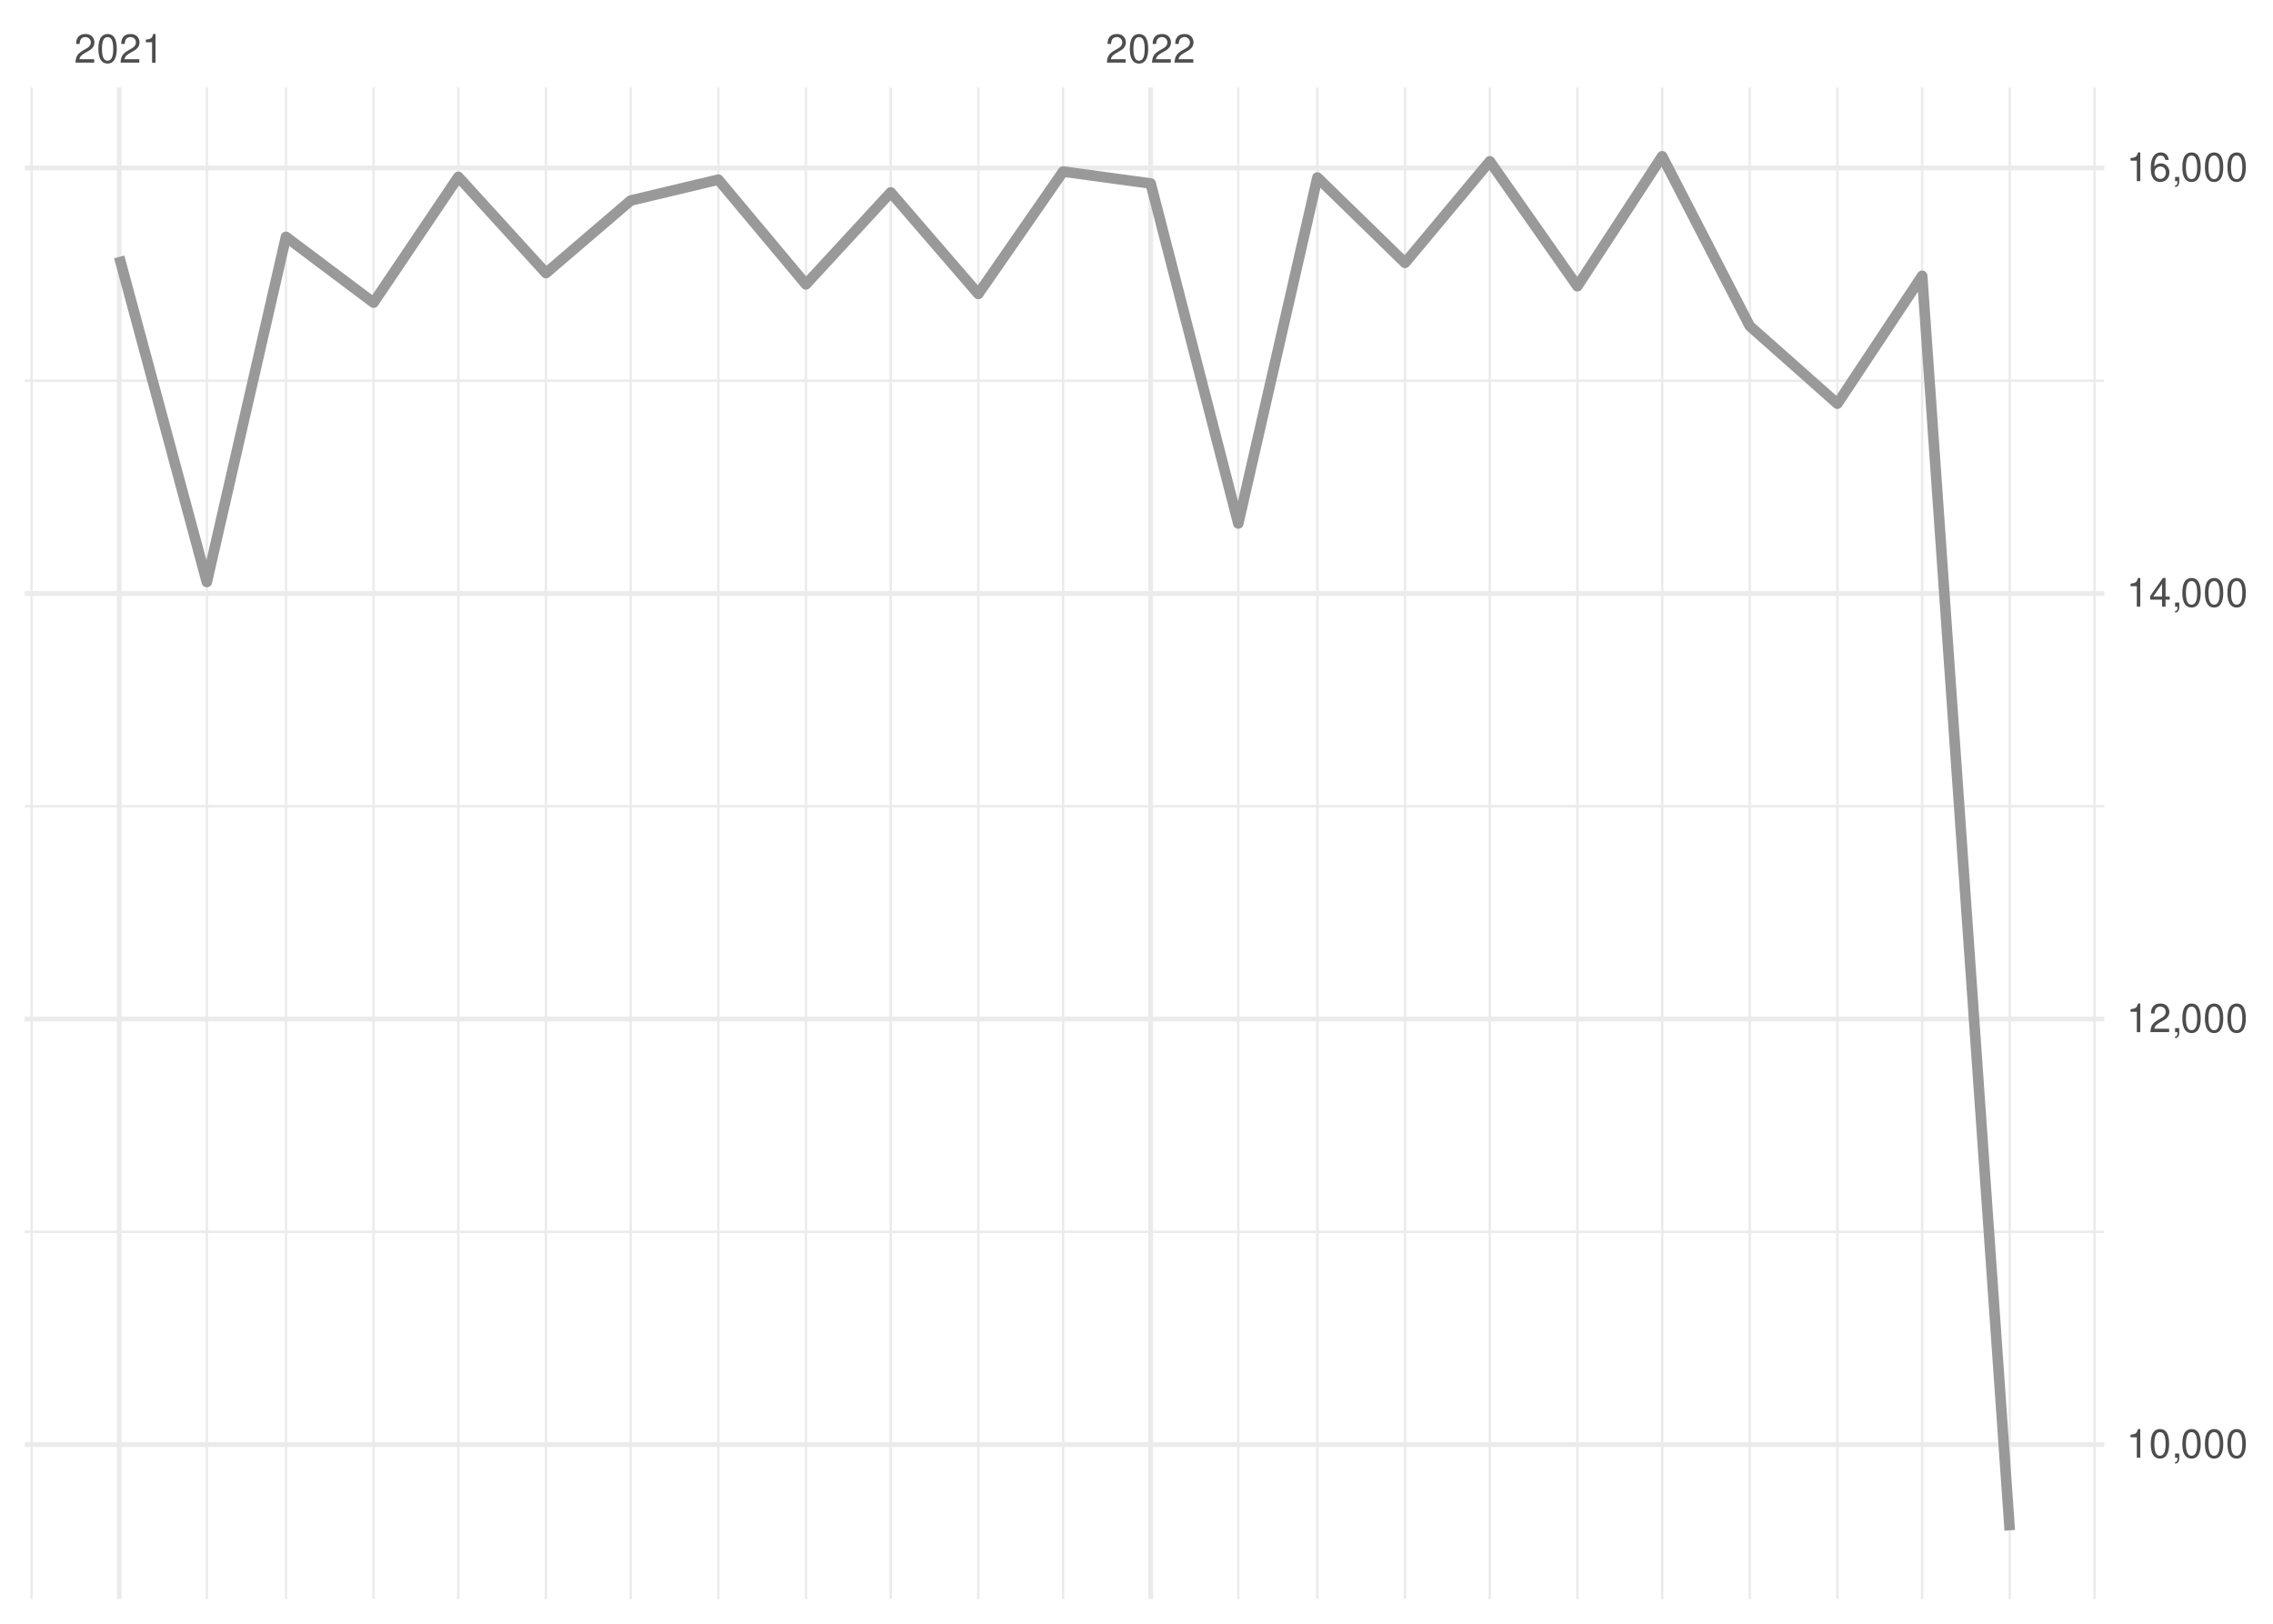
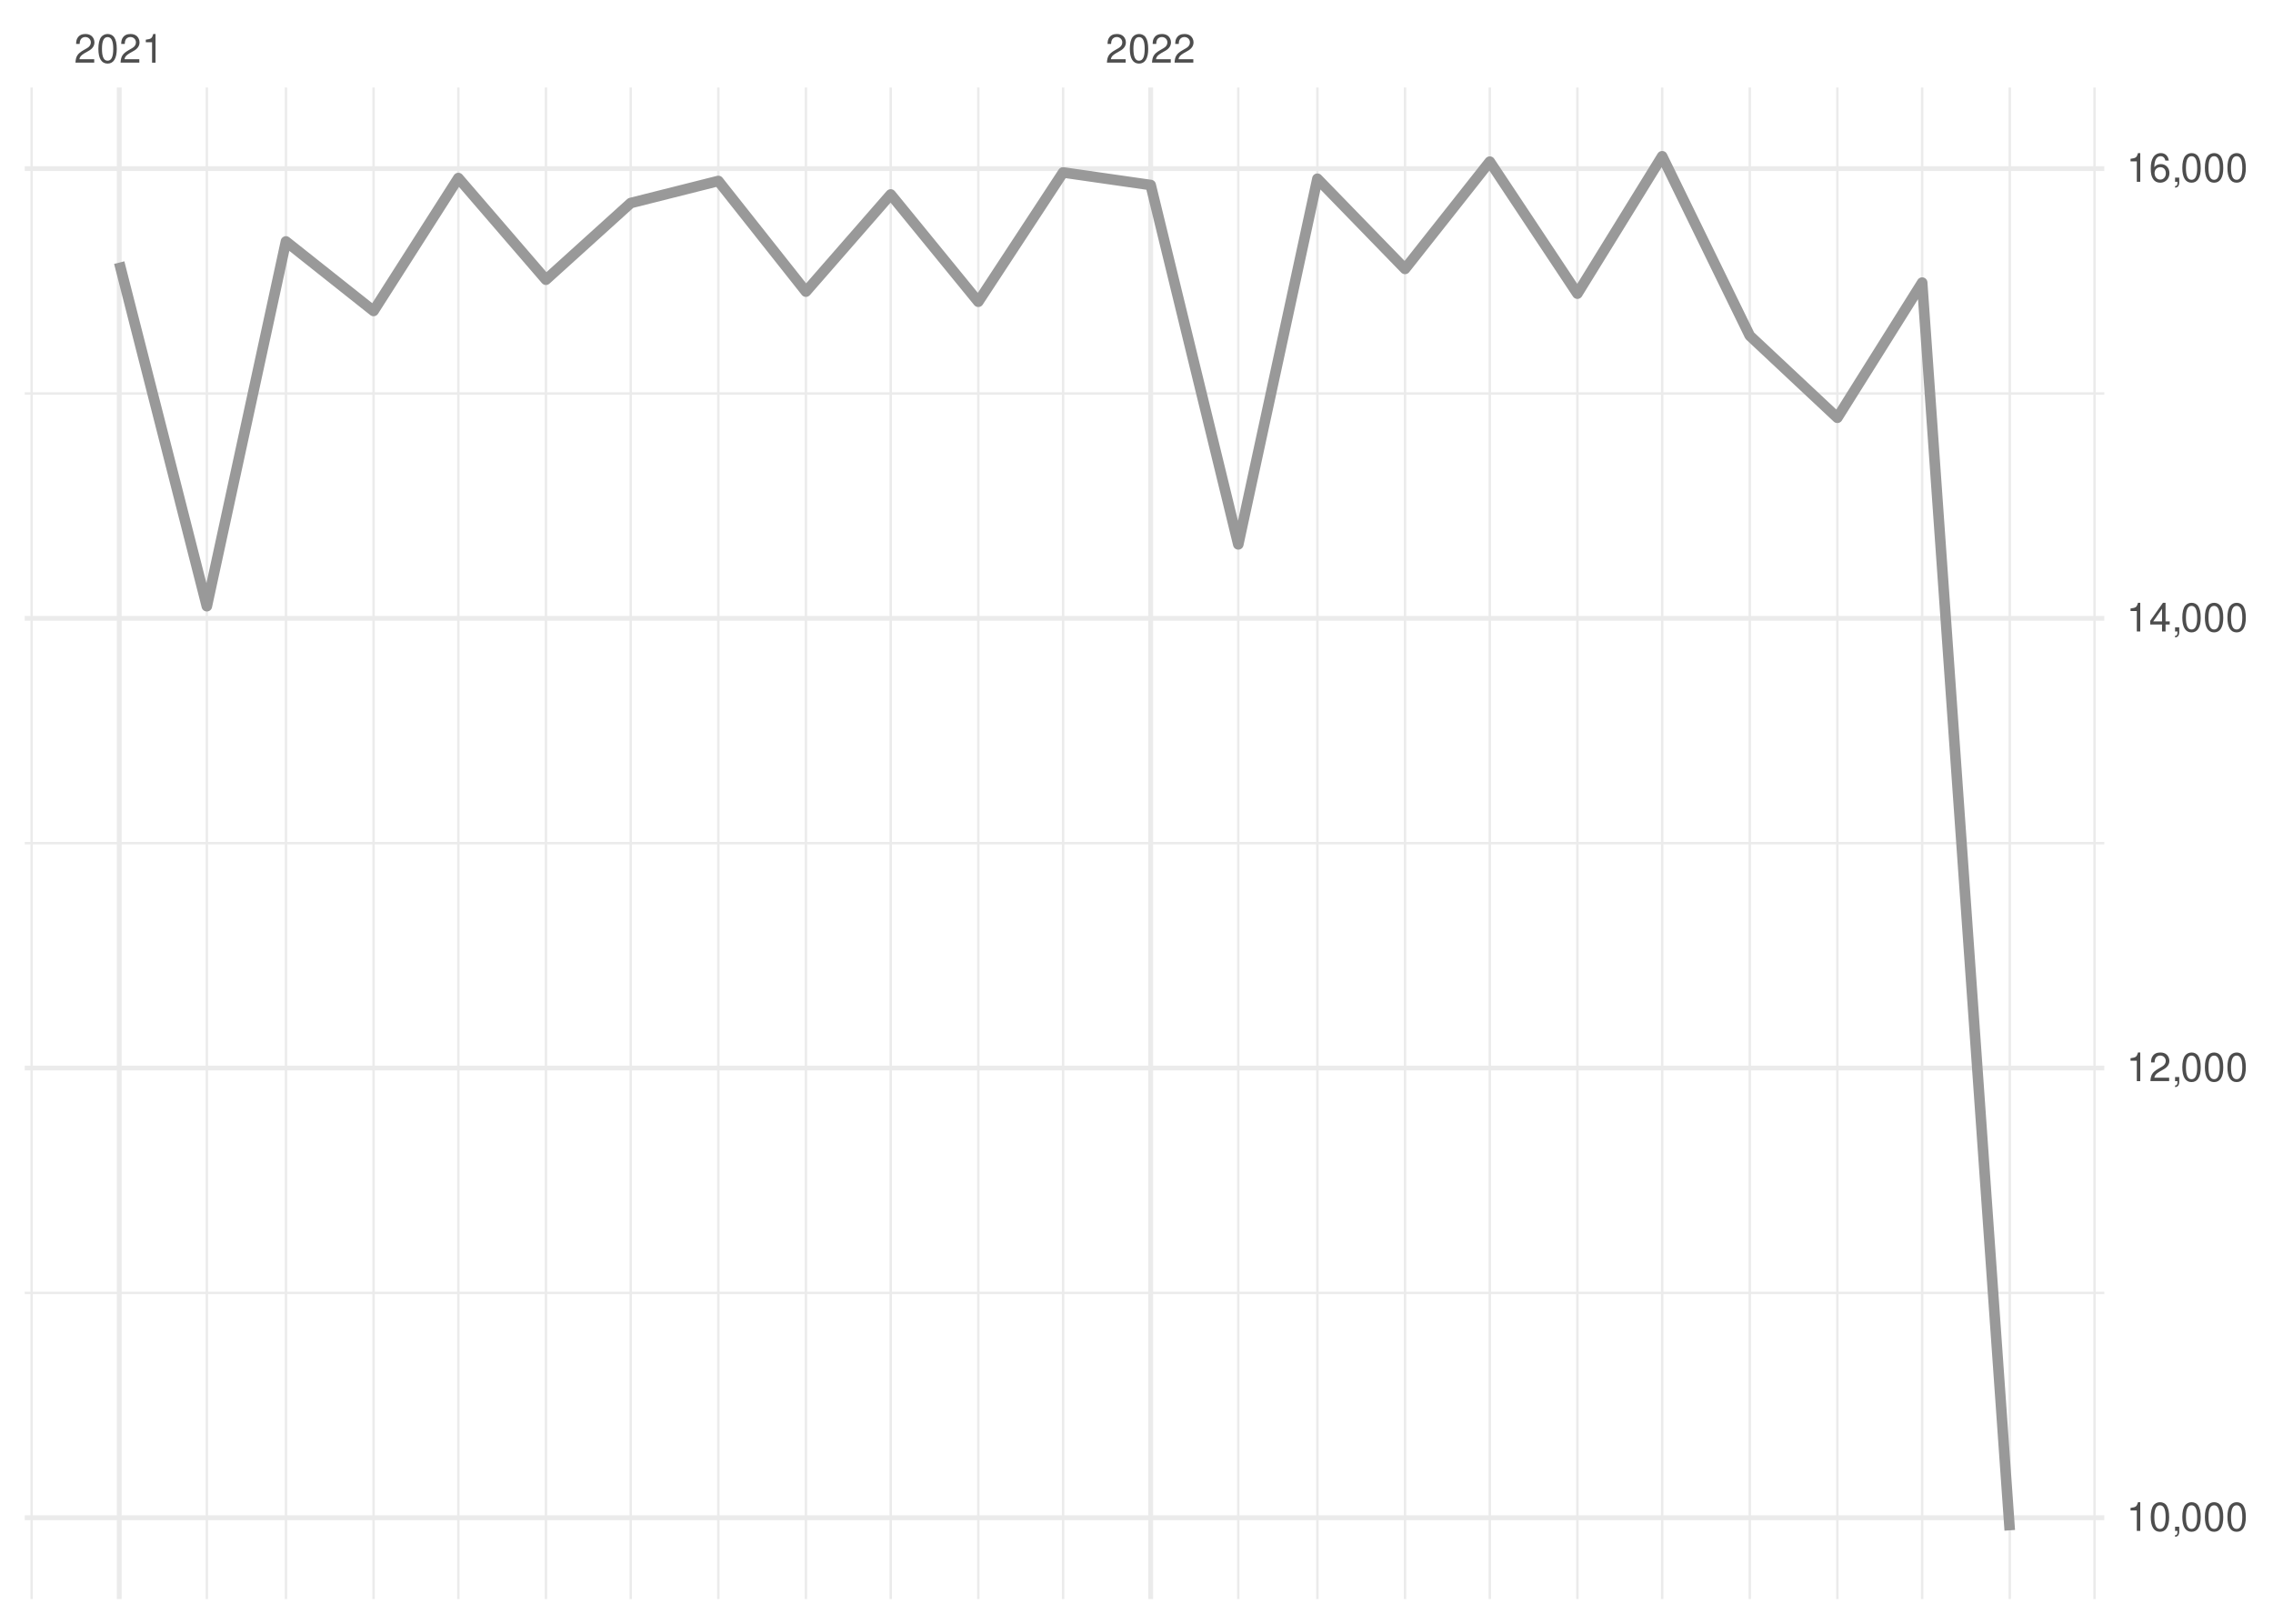
<svg xmlns="http://www.w3.org/2000/svg" xmlns:xlink="http://www.w3.org/1999/xlink" width="504pt" height="360pt" viewBox="0 0 504 360" version="1.1">
  <defs>
    <g>
      <symbol overflow="visible" id="glyph0-0">
        <path style="stroke:none;" d="" />
      </symbol>
      <symbol overflow="visible" id="glyph0-1">
        <path style="stroke:none;" d="M 4.453 -0.766 L 1.172 -0.766 C 1.25 -1.297 1.531 -1.625 2.297 -2.094 L 3.172 -2.594 C 4.047 -3.062 4.5 -3.719 4.5 -4.5 C 4.5 -5.031 4.281 -5.531 3.922 -5.875 C 3.547 -6.203 3.094 -6.359 2.5 -6.359 C 1.703 -6.359 1.125 -6.078 0.781 -5.531 C 0.547 -5.203 0.453 -4.797 0.438 -4.156 L 1.219 -4.156 C 1.234 -4.594 1.297 -4.844 1.406 -5.062 C 1.594 -5.438 2 -5.688 2.469 -5.688 C 3.172 -5.688 3.703 -5.172 3.703 -4.484 C 3.703 -3.969 3.406 -3.531 2.859 -3.219 L 2.047 -2.75 C 0.75 -2 0.375 -1.406 0.297 -0.016 L 4.453 -0.016 Z M 4.453 -0.766 " />
      </symbol>
      <symbol overflow="visible" id="glyph0-2">
        <path style="stroke:none;" d="M 2.422 -6.359 C 1.844 -6.359 1.312 -6.094 0.984 -5.672 C 0.578 -5.109 0.375 -4.25 0.375 -3.078 C 0.375 -0.938 1.078 0.203 2.422 0.203 C 3.734 0.203 4.453 -0.938 4.453 -3.031 C 4.453 -4.25 4.266 -5.078 3.859 -5.672 C 3.531 -6.109 3.016 -6.359 2.422 -6.359 Z M 2.422 -5.672 C 3.25 -5.672 3.672 -4.828 3.672 -3.094 C 3.672 -1.281 3.266 -0.438 2.406 -0.438 C 1.578 -0.438 1.172 -1.312 1.172 -3.062 C 1.172 -4.828 1.578 -5.672 2.422 -5.672 Z M 2.422 -5.672 " />
      </symbol>
      <symbol overflow="visible" id="glyph0-3">
        <path style="stroke:none;" d="M 2.281 -4.531 L 2.281 0 L 3.047 0 L 3.047 -6.359 L 2.547 -6.359 C 2.266 -5.391 2.094 -5.25 0.891 -5.094 L 0.891 -4.531 Z M 2.281 -4.531 " />
      </symbol>
      <symbol overflow="visible" id="glyph0-4">
        <path style="stroke:none;" d="M 0.766 -0.922 L 0.766 0 L 1.297 0 L 1.297 0.156 C 1.297 0.766 1.172 0.938 0.766 0.953 L 0.766 1.297 C 1.344 1.312 1.688 0.891 1.688 0.141 L 1.688 -0.922 Z M 0.766 -0.922 " />
      </symbol>
      <symbol overflow="visible" id="glyph0-5">
        <path style="stroke:none;" d="M 2.875 -1.547 L 2.875 0 L 3.656 0 L 3.656 -1.547 L 4.578 -1.547 L 4.578 -2.234 L 3.656 -2.234 L 3.656 -6.359 L 3.078 -6.359 L 0.25 -2.359 L 0.25 -1.547 Z M 2.875 -2.234 L 0.922 -2.234 L 2.875 -5.047 Z M 2.875 -2.234 " />
      </symbol>
      <symbol overflow="visible" id="glyph0-6">
        <path style="stroke:none;" d="M 4.375 -4.703 C 4.234 -5.75 3.562 -6.359 2.609 -6.359 C 1.922 -6.359 1.312 -6.031 0.938 -5.453 C 0.547 -4.828 0.375 -4.062 0.375 -2.906 C 0.375 -1.828 0.531 -1.156 0.906 -0.594 C 1.234 -0.078 1.781 0.203 2.469 0.203 C 3.656 0.203 4.516 -0.688 4.516 -1.922 C 4.516 -3.094 3.719 -3.922 2.609 -3.922 C 1.984 -3.922 1.5 -3.688 1.172 -3.234 C 1.172 -4.797 1.672 -5.672 2.562 -5.672 C 3.109 -5.672 3.484 -5.328 3.609 -4.703 Z M 2.5 -3.234 C 3.25 -3.234 3.719 -2.703 3.719 -1.859 C 3.719 -1.062 3.188 -0.484 2.484 -0.484 C 1.766 -0.484 1.219 -1.094 1.219 -1.906 C 1.219 -2.688 1.734 -3.234 2.5 -3.234 Z M 2.5 -3.234 " />
      </symbol>
    </g>
    <clipPath id="clip1">
-       <path d="M 5.48 272 L 466.59 272 L 466.59 274 L 5.48 274 Z M 5.48 272 " />
+       <path d="M 5.48 286 L 466.59 286 L 466.59 287 L 5.48 287 Z M 5.48 286 " />
    </clipPath>
    <clipPath id="clip2">
-       <path d="M 5.48 178 L 466.59 178 L 466.59 180 L 5.48 180 Z M 5.48 178 " />
+       <path d="M 5.48 186 L 466.59 186 L 466.59 188 L 5.48 188 Z M 5.48 186 " />
    </clipPath>
    <clipPath id="clip3">
-       <path d="M 5.48 84 L 466.59 84 L 466.59 85 L 5.48 85 Z M 5.48 84 " />
+       <path d="M 5.48 86 L 466.59 86 L 466.59 88 L 5.48 88 Z M 5.48 86 " />
    </clipPath>
    <clipPath id="clip4">
      <path d="M 6 19.41 L 8 19.41 L 8 354.52 L 6 354.52 Z M 6 19.41 " />
    </clipPath>
    <clipPath id="clip5">
      <path d="M 45 19.41 L 47 19.41 L 47 354.52 L 45 354.52 Z M 45 19.41 " />
    </clipPath>
    <clipPath id="clip6">
      <path d="M 63 19.41 L 64 19.41 L 64 354.52 L 63 354.52 Z M 63 19.41 " />
    </clipPath>
    <clipPath id="clip7">
      <path d="M 82 19.41 L 84 19.41 L 84 354.52 L 82 354.52 Z M 82 19.41 " />
    </clipPath>
    <clipPath id="clip8">
      <path d="M 101 19.41 L 102 19.41 L 102 354.52 L 101 354.52 Z M 101 19.41 " />
    </clipPath>
    <clipPath id="clip9">
      <path d="M 120 19.41 L 122 19.41 L 122 354.52 L 120 354.52 Z M 120 19.41 " />
    </clipPath>
    <clipPath id="clip10">
      <path d="M 139 19.41 L 141 19.41 L 141 354.52 L 139 354.52 Z M 139 19.41 " />
    </clipPath>
    <clipPath id="clip11">
      <path d="M 159 19.41 L 160 19.41 L 160 354.52 L 159 354.52 Z M 159 19.41 " />
    </clipPath>
    <clipPath id="clip12">
      <path d="M 178 19.41 L 179 19.41 L 179 354.52 L 178 354.52 Z M 178 19.41 " />
    </clipPath>
    <clipPath id="clip13">
      <path d="M 197 19.41 L 198 19.41 L 198 354.52 L 197 354.52 Z M 197 19.41 " />
    </clipPath>
    <clipPath id="clip14">
      <path d="M 216 19.41 L 218 19.41 L 218 354.52 L 216 354.52 Z M 216 19.41 " />
    </clipPath>
    <clipPath id="clip15">
      <path d="M 235 19.41 L 236 19.41 L 236 354.52 L 235 354.52 Z M 235 19.41 " />
    </clipPath>
    <clipPath id="clip16">
      <path d="M 274 19.41 L 275 19.41 L 275 354.52 L 274 354.52 Z M 274 19.41 " />
    </clipPath>
    <clipPath id="clip17">
      <path d="M 291 19.41 L 293 19.41 L 293 354.52 L 291 354.52 Z M 291 19.41 " />
    </clipPath>
    <clipPath id="clip18">
      <path d="M 311 19.41 L 312 19.41 L 312 354.52 L 311 354.52 Z M 311 19.41 " />
    </clipPath>
    <clipPath id="clip19">
      <path d="M 330 19.41 L 331 19.41 L 331 354.52 L 330 354.52 Z M 330 19.41 " />
    </clipPath>
    <clipPath id="clip20">
      <path d="M 349 19.41 L 351 19.41 L 351 354.52 L 349 354.52 Z M 349 19.41 " />
    </clipPath>
    <clipPath id="clip21">
      <path d="M 368 19.41 L 369 19.41 L 369 354.52 L 368 354.52 Z M 368 19.41 " />
    </clipPath>
    <clipPath id="clip22">
      <path d="M 387 19.41 L 389 19.41 L 389 354.52 L 387 354.52 Z M 387 19.41 " />
    </clipPath>
    <clipPath id="clip23">
      <path d="M 407 19.41 L 408 19.41 L 408 354.52 L 407 354.52 Z M 407 19.41 " />
    </clipPath>
    <clipPath id="clip24">
      <path d="M 425 19.41 L 427 19.41 L 427 354.52 L 425 354.52 Z M 425 19.41 " />
    </clipPath>
    <clipPath id="clip25">
      <path d="M 445 19.41 L 446 19.41 L 446 354.52 L 445 354.52 Z M 445 19.41 " />
    </clipPath>
    <clipPath id="clip26">
      <path d="M 464 19.41 L 465 19.41 L 465 354.52 L 464 354.52 Z M 464 19.41 " />
    </clipPath>
    <clipPath id="clip27">
-       <path d="M 5.48 319 L 466.59 319 L 466.59 321 L 5.48 321 Z M 5.48 319 " />
+       <path d="M 5.48 335 L 466.59 335 L 466.59 338 L 5.48 338 Z M 5.48 335 " />
    </clipPath>
    <clipPath id="clip28">
-       <path d="M 5.48 225 L 466.59 225 L 466.59 227 L 5.48 227 Z M 5.48 225 " />
+       <path d="M 5.48 236 L 466.59 236 L 466.59 238 L 5.48 238 Z M 5.48 236 " />
    </clipPath>
    <clipPath id="clip29">
-       <path d="M 5.48 131 L 466.59 131 L 466.59 133 L 5.48 133 Z M 5.48 131 " />
+       <path d="M 5.48 136 L 466.59 136 L 466.59 138 L 5.48 138 Z M 5.48 136 " />
    </clipPath>
    <clipPath id="clip30">
      <path d="M 5.48 36 L 466.59 36 L 466.59 38 L 5.48 38 Z M 5.48 36 " />
    </clipPath>
    <clipPath id="clip31">
      <path d="M 25 19.41 L 27 19.41 L 27 354.52 L 25 354.52 Z M 25 19.41 " />
    </clipPath>
    <clipPath id="clip32">
      <path d="M 254 19.41 L 256 19.41 L 256 354.52 L 254 354.52 Z M 254 19.41 " />
    </clipPath>
  </defs>
  <g id="surface26">
    <rect x="0" y="0" width="504" height="360" style="fill:rgb(100%,100%,100%);fill-opacity:1;stroke:none;" />
    <g clip-path="url(#clip1)" clip-rule="nonzero">
-       <path style="fill:none;stroke-width:0.533;stroke-linecap:butt;stroke-linejoin:round;stroke:rgb(92.157%,92.157%,92.157%);stroke-opacity:1;stroke-miterlimit:10;" d="M 5.48 273.105 L 466.59 273.105 " />
+       <path style="fill:none;stroke-width:0.533;stroke-linecap:butt;stroke-linejoin:round;stroke:rgb(92.157%,92.157%,92.157%);stroke-opacity:1;stroke-miterlimit:10;" d="M 5.48 286.645 L 466.59 286.645 " />
    </g>
    <g clip-path="url(#clip2)" clip-rule="nonzero">
-       <path style="fill:none;stroke-width:0.533;stroke-linecap:butt;stroke-linejoin:round;stroke:rgb(92.157%,92.157%,92.157%);stroke-opacity:1;stroke-miterlimit:10;" d="M 5.48 178.758 L 466.59 178.758 " />
+       <path style="fill:none;stroke-width:0.533;stroke-linecap:butt;stroke-linejoin:round;stroke:rgb(92.157%,92.157%,92.157%);stroke-opacity:1;stroke-miterlimit:10;" d="M 5.48 186.941 L 466.59 186.941 " />
    </g>
    <g clip-path="url(#clip3)" clip-rule="nonzero">
-       <path style="fill:none;stroke-width:0.533;stroke-linecap:butt;stroke-linejoin:round;stroke:rgb(92.157%,92.157%,92.157%);stroke-opacity:1;stroke-miterlimit:10;" d="M 5.48 84.41 L 466.59 84.41 " />
+       <path style="fill:none;stroke-width:0.533;stroke-linecap:butt;stroke-linejoin:round;stroke:rgb(92.157%,92.157%,92.157%);stroke-opacity:1;stroke-miterlimit:10;" d="M 5.48 87.238 L 466.59 87.238 " />
    </g>
    <g clip-path="url(#clip4)" clip-rule="nonzero">
      <path style="fill:none;stroke-width:0.533;stroke-linecap:butt;stroke-linejoin:round;stroke:rgb(92.157%,92.157%,92.157%);stroke-opacity:1;stroke-miterlimit:10;" d="M 7.016 354.52 L 7.016 19.41 " />
    </g>
    <g clip-path="url(#clip5)" clip-rule="nonzero">
      <path style="fill:none;stroke-width:0.533;stroke-linecap:butt;stroke-linejoin:round;stroke:rgb(92.157%,92.157%,92.157%);stroke-opacity:1;stroke-miterlimit:10;" d="M 45.863 354.52 L 45.863 19.41 " />
    </g>
    <g clip-path="url(#clip6)" clip-rule="nonzero">
      <path style="fill:none;stroke-width:0.533;stroke-linecap:butt;stroke-linejoin:round;stroke:rgb(92.157%,92.157%,92.157%);stroke-opacity:1;stroke-miterlimit:10;" d="M 63.406 354.52 L 63.406 19.41 " />
    </g>
    <g clip-path="url(#clip7)" clip-rule="nonzero">
      <path style="fill:none;stroke-width:0.533;stroke-linecap:butt;stroke-linejoin:round;stroke:rgb(92.157%,92.157%,92.157%);stroke-opacity:1;stroke-miterlimit:10;" d="M 82.832 354.52 L 82.832 19.41 " />
    </g>
    <g clip-path="url(#clip8)" clip-rule="nonzero">
      <path style="fill:none;stroke-width:0.533;stroke-linecap:butt;stroke-linejoin:round;stroke:rgb(92.157%,92.157%,92.157%);stroke-opacity:1;stroke-miterlimit:10;" d="M 101.629 354.52 L 101.629 19.41 " />
    </g>
    <g clip-path="url(#clip9)" clip-rule="nonzero">
      <path style="fill:none;stroke-width:0.533;stroke-linecap:butt;stroke-linejoin:round;stroke:rgb(92.157%,92.157%,92.157%);stroke-opacity:1;stroke-miterlimit:10;" d="M 121.055 354.52 L 121.055 19.41 " />
    </g>
    <g clip-path="url(#clip10)" clip-rule="nonzero">
      <path style="fill:none;stroke-width:0.533;stroke-linecap:butt;stroke-linejoin:round;stroke:rgb(92.157%,92.157%,92.157%);stroke-opacity:1;stroke-miterlimit:10;" d="M 139.852 354.52 L 139.852 19.41 " />
    </g>
    <g clip-path="url(#clip11)" clip-rule="nonzero">
      <path style="fill:none;stroke-width:0.533;stroke-linecap:butt;stroke-linejoin:round;stroke:rgb(92.157%,92.157%,92.157%);stroke-opacity:1;stroke-miterlimit:10;" d="M 159.277 354.52 L 159.277 19.41 " />
    </g>
    <g clip-path="url(#clip12)" clip-rule="nonzero">
      <path style="fill:none;stroke-width:0.533;stroke-linecap:butt;stroke-linejoin:round;stroke:rgb(92.157%,92.157%,92.157%);stroke-opacity:1;stroke-miterlimit:10;" d="M 178.699 354.52 L 178.699 19.41 " />
    </g>
    <g clip-path="url(#clip13)" clip-rule="nonzero">
      <path style="fill:none;stroke-width:0.533;stroke-linecap:butt;stroke-linejoin:round;stroke:rgb(92.157%,92.157%,92.157%);stroke-opacity:1;stroke-miterlimit:10;" d="M 197.5 354.52 L 197.5 19.41 " />
    </g>
    <g clip-path="url(#clip14)" clip-rule="nonzero">
      <path style="fill:none;stroke-width:0.533;stroke-linecap:butt;stroke-linejoin:round;stroke:rgb(92.157%,92.157%,92.157%);stroke-opacity:1;stroke-miterlimit:10;" d="M 216.922 354.52 L 216.922 19.41 " />
    </g>
    <g clip-path="url(#clip15)" clip-rule="nonzero">
      <path style="fill:none;stroke-width:0.533;stroke-linecap:butt;stroke-linejoin:round;stroke:rgb(92.157%,92.157%,92.157%);stroke-opacity:1;stroke-miterlimit:10;" d="M 235.723 354.52 L 235.723 19.41 " />
    </g>
    <g clip-path="url(#clip16)" clip-rule="nonzero">
      <path style="fill:none;stroke-width:0.533;stroke-linecap:butt;stroke-linejoin:round;stroke:rgb(92.157%,92.157%,92.157%);stroke-opacity:1;stroke-miterlimit:10;" d="M 274.57 354.52 L 274.57 19.41 " />
    </g>
    <g clip-path="url(#clip17)" clip-rule="nonzero">
      <path style="fill:none;stroke-width:0.533;stroke-linecap:butt;stroke-linejoin:round;stroke:rgb(92.157%,92.157%,92.157%);stroke-opacity:1;stroke-miterlimit:10;" d="M 292.113 354.52 L 292.113 19.41 " />
    </g>
    <g clip-path="url(#clip18)" clip-rule="nonzero">
      <path style="fill:none;stroke-width:0.533;stroke-linecap:butt;stroke-linejoin:round;stroke:rgb(92.157%,92.157%,92.157%);stroke-opacity:1;stroke-miterlimit:10;" d="M 311.539 354.52 L 311.539 19.41 " />
    </g>
    <g clip-path="url(#clip19)" clip-rule="nonzero">
      <path style="fill:none;stroke-width:0.533;stroke-linecap:butt;stroke-linejoin:round;stroke:rgb(92.157%,92.157%,92.157%);stroke-opacity:1;stroke-miterlimit:10;" d="M 330.336 354.52 L 330.336 19.41 " />
    </g>
    <g clip-path="url(#clip20)" clip-rule="nonzero">
      <path style="fill:none;stroke-width:0.533;stroke-linecap:butt;stroke-linejoin:round;stroke:rgb(92.157%,92.157%,92.157%);stroke-opacity:1;stroke-miterlimit:10;" d="M 349.762 354.52 L 349.762 19.41 " />
    </g>
    <g clip-path="url(#clip21)" clip-rule="nonzero">
      <path style="fill:none;stroke-width:0.533;stroke-linecap:butt;stroke-linejoin:round;stroke:rgb(92.157%,92.157%,92.157%);stroke-opacity:1;stroke-miterlimit:10;" d="M 368.559 354.52 L 368.559 19.41 " />
    </g>
    <g clip-path="url(#clip22)" clip-rule="nonzero">
      <path style="fill:none;stroke-width:0.533;stroke-linecap:butt;stroke-linejoin:round;stroke:rgb(92.157%,92.157%,92.157%);stroke-opacity:1;stroke-miterlimit:10;" d="M 387.984 354.52 L 387.984 19.41 " />
    </g>
    <g clip-path="url(#clip23)" clip-rule="nonzero">
      <path style="fill:none;stroke-width:0.533;stroke-linecap:butt;stroke-linejoin:round;stroke:rgb(92.157%,92.157%,92.157%);stroke-opacity:1;stroke-miterlimit:10;" d="M 407.406 354.52 L 407.406 19.41 " />
    </g>
    <g clip-path="url(#clip24)" clip-rule="nonzero">
      <path style="fill:none;stroke-width:0.533;stroke-linecap:butt;stroke-linejoin:round;stroke:rgb(92.157%,92.157%,92.157%);stroke-opacity:1;stroke-miterlimit:10;" d="M 426.207 354.52 L 426.207 19.41 " />
    </g>
    <g clip-path="url(#clip25)" clip-rule="nonzero">
      <path style="fill:none;stroke-width:0.533;stroke-linecap:butt;stroke-linejoin:round;stroke:rgb(92.157%,92.157%,92.157%);stroke-opacity:1;stroke-miterlimit:10;" d="M 445.629 354.52 L 445.629 19.41 " />
    </g>
    <g clip-path="url(#clip26)" clip-rule="nonzero">
      <path style="fill:none;stroke-width:0.533;stroke-linecap:butt;stroke-linejoin:round;stroke:rgb(92.157%,92.157%,92.157%);stroke-opacity:1;stroke-miterlimit:10;" d="M 464.426 354.52 L 464.426 19.41 " />
    </g>
    <g clip-path="url(#clip27)" clip-rule="nonzero">
-       <path style="fill:none;stroke-width:1.067;stroke-linecap:butt;stroke-linejoin:round;stroke:rgb(92.157%,92.157%,92.157%);stroke-opacity:1;stroke-miterlimit:10;" d="M 5.48 320.277 L 466.59 320.277 " />
+       <path style="fill:none;stroke-width:1.067;stroke-linecap:butt;stroke-linejoin:round;stroke:rgb(92.157%,92.157%,92.157%);stroke-opacity:1;stroke-miterlimit:10;" d="M 5.48 336.496 L 466.59 336.496 " />
    </g>
    <g clip-path="url(#clip28)" clip-rule="nonzero">
-       <path style="fill:none;stroke-width:1.067;stroke-linecap:butt;stroke-linejoin:round;stroke:rgb(92.157%,92.157%,92.157%);stroke-opacity:1;stroke-miterlimit:10;" d="M 5.48 225.93 L 466.59 225.93 " />
+       <path style="fill:none;stroke-width:1.067;stroke-linecap:butt;stroke-linejoin:round;stroke:rgb(92.157%,92.157%,92.157%);stroke-opacity:1;stroke-miterlimit:10;" d="M 5.48 236.793 L 466.59 236.793 " />
    </g>
    <g clip-path="url(#clip29)" clip-rule="nonzero">
-       <path style="fill:none;stroke-width:1.067;stroke-linecap:butt;stroke-linejoin:round;stroke:rgb(92.157%,92.157%,92.157%);stroke-opacity:1;stroke-miterlimit:10;" d="M 5.48 131.586 L 466.59 131.586 " />
+       <path style="fill:none;stroke-width:1.067;stroke-linecap:butt;stroke-linejoin:round;stroke:rgb(92.157%,92.157%,92.157%);stroke-opacity:1;stroke-miterlimit:10;" d="M 5.48 137.09 L 466.59 137.09 " />
    </g>
    <g clip-path="url(#clip30)" clip-rule="nonzero">
-       <path style="fill:none;stroke-width:1.067;stroke-linecap:butt;stroke-linejoin:round;stroke:rgb(92.157%,92.157%,92.157%);stroke-opacity:1;stroke-miterlimit:10;" d="M 5.48 37.238 L 466.59 37.238 " />
+       <path style="fill:none;stroke-width:1.067;stroke-linecap:butt;stroke-linejoin:round;stroke:rgb(92.157%,92.157%,92.157%);stroke-opacity:1;stroke-miterlimit:10;" d="M 5.48 37.387 L 466.59 37.387 " />
    </g>
    <g clip-path="url(#clip31)" clip-rule="nonzero">
      <path style="fill:none;stroke-width:1.067;stroke-linecap:butt;stroke-linejoin:round;stroke:rgb(92.157%,92.157%,92.157%);stroke-opacity:1;stroke-miterlimit:10;" d="M 26.438 354.52 L 26.438 19.41 " />
    </g>
    <g clip-path="url(#clip32)" clip-rule="nonzero">
      <path style="fill:none;stroke-width:1.067;stroke-linecap:butt;stroke-linejoin:round;stroke:rgb(92.157%,92.157%,92.157%);stroke-opacity:1;stroke-miterlimit:10;" d="M 255.145 354.52 L 255.145 19.41 " />
    </g>
-     <path style="fill:none;stroke-width:2.347;stroke-linecap:butt;stroke-linejoin:round;stroke:rgb(60%,60%,60%);stroke-opacity:1;stroke-miterlimit:10;" d="M 26.438 56.957 L 45.863 129.035 L 63.406 52.523 L 82.832 67.098 L 101.629 39.219 L 121.055 60.543 L 139.852 44.457 L 159.277 39.832 L 178.699 63.043 L 197.5 42.664 L 216.922 65.164 L 235.723 38.039 L 255.145 40.68 L 274.57 116.062 L 292.113 39.359 L 311.539 58.277 L 330.336 35.773 L 349.762 63.465 L 368.559 34.645 L 387.984 72.289 L 407.406 89.504 L 426.207 61.156 L 445.629 339.289 " />
+     <path style="fill:none;stroke-width:2.347;stroke-linecap:butt;stroke-linejoin:round;stroke:rgb(60%,60%,60%);stroke-opacity:1;stroke-miterlimit:10;" d="M 26.438 58.223 L 45.863 134.398 L 63.406 53.535 L 82.832 68.941 L 101.629 39.48 L 121.055 62.012 L 139.852 45.012 L 159.277 40.125 L 178.699 64.652 L 197.5 43.117 L 216.922 66.898 L 235.723 38.234 L 255.145 41.023 L 274.57 120.688 L 292.113 39.629 L 311.539 59.617 L 330.336 35.84 L 349.762 65.102 L 368.559 34.645 L 387.984 74.426 L 407.406 92.621 L 426.207 62.66 L 445.629 339.289 " />
    <g style="fill:rgb(30.196%,30.196%,30.196%);fill-opacity:1;">
      <use xlink:href="#glyph0-1" x="16.438" y="13.896" />
      <use xlink:href="#glyph0-2" x="21.438" y="13.896" />
      <use xlink:href="#glyph0-1" x="26.438" y="13.896" />
      <use xlink:href="#glyph0-3" x="31.438" y="13.896" />
    </g>
    <g style="fill:rgb(30.196%,30.196%,30.196%);fill-opacity:1;">
      <use xlink:href="#glyph0-1" x="245.145" y="13.896" />
      <use xlink:href="#glyph0-2" x="250.145" y="13.896" />
      <use xlink:href="#glyph0-1" x="255.145" y="13.896" />
      <use xlink:href="#glyph0-1" x="260.145" y="13.896" />
    </g>
    <g style="fill:rgb(30.196%,30.196%,30.196%);fill-opacity:1;">
-       <use xlink:href="#glyph0-3" x="471.52" y="323.192" />
-       <use xlink:href="#glyph0-2" x="476.52" y="323.192" />
-       <use xlink:href="#glyph0-4" x="481.52" y="323.192" />
-       <use xlink:href="#glyph0-2" x="483.52" y="323.192" />
-       <use xlink:href="#glyph0-2" x="488.52" y="323.192" />
-       <use xlink:href="#glyph0-2" x="493.52" y="323.192" />
-     </g>
-     <g style="fill:rgb(30.196%,30.196%,30.196%);fill-opacity:1;">
-       <use xlink:href="#glyph0-3" x="471.52" y="228.845" />
-       <use xlink:href="#glyph0-1" x="476.52" y="228.845" />
-       <use xlink:href="#glyph0-4" x="481.52" y="228.845" />
-       <use xlink:href="#glyph0-2" x="483.52" y="228.845" />
-       <use xlink:href="#glyph0-2" x="488.52" y="228.845" />
-       <use xlink:href="#glyph0-2" x="493.52" y="228.845" />
-     </g>
-     <g style="fill:rgb(30.196%,30.196%,30.196%);fill-opacity:1;">
-       <use xlink:href="#glyph0-3" x="471.52" y="134.501" />
-       <use xlink:href="#glyph0-5" x="476.52" y="134.501" />
-       <use xlink:href="#glyph0-4" x="481.52" y="134.501" />
-       <use xlink:href="#glyph0-2" x="483.52" y="134.501" />
-       <use xlink:href="#glyph0-2" x="488.52" y="134.501" />
-       <use xlink:href="#glyph0-2" x="493.52" y="134.501" />
-     </g>
-     <g style="fill:rgb(30.196%,30.196%,30.196%);fill-opacity:1;">
-       <use xlink:href="#glyph0-3" x="471.52" y="40.153" />
-       <use xlink:href="#glyph0-6" x="476.52" y="40.153" />
-       <use xlink:href="#glyph0-4" x="481.52" y="40.153" />
-       <use xlink:href="#glyph0-2" x="483.52" y="40.153" />
-       <use xlink:href="#glyph0-2" x="488.52" y="40.153" />
-       <use xlink:href="#glyph0-2" x="493.52" y="40.153" />
+       <use xlink:href="#glyph0-3" x="471.52" y="339.411" />
+       <use xlink:href="#glyph0-2" x="476.52" y="339.411" />
+       <use xlink:href="#glyph0-4" x="481.52" y="339.411" />
+       <use xlink:href="#glyph0-2" x="483.52" y="339.411" />
+       <use xlink:href="#glyph0-2" x="488.52" y="339.411" />
+       <use xlink:href="#glyph0-2" x="493.52" y="339.411" />
+     </g>
+     <g style="fill:rgb(30.196%,30.196%,30.196%);fill-opacity:1;">
+       <use xlink:href="#glyph0-3" x="471.52" y="239.708" />
+       <use xlink:href="#glyph0-1" x="476.52" y="239.708" />
+       <use xlink:href="#glyph0-4" x="481.52" y="239.708" />
+       <use xlink:href="#glyph0-2" x="483.52" y="239.708" />
+       <use xlink:href="#glyph0-2" x="488.52" y="239.708" />
+       <use xlink:href="#glyph0-2" x="493.52" y="239.708" />
+     </g>
+     <g style="fill:rgb(30.196%,30.196%,30.196%);fill-opacity:1;">
+       <use xlink:href="#glyph0-3" x="471.52" y="140.005" />
+       <use xlink:href="#glyph0-5" x="476.52" y="140.005" />
+       <use xlink:href="#glyph0-4" x="481.52" y="140.005" />
+       <use xlink:href="#glyph0-2" x="483.52" y="140.005" />
+       <use xlink:href="#glyph0-2" x="488.52" y="140.005" />
+       <use xlink:href="#glyph0-2" x="493.52" y="140.005" />
+     </g>
+     <g style="fill:rgb(30.196%,30.196%,30.196%);fill-opacity:1;">
+       <use xlink:href="#glyph0-3" x="471.52" y="40.302" />
+       <use xlink:href="#glyph0-6" x="476.52" y="40.302" />
+       <use xlink:href="#glyph0-4" x="481.52" y="40.302" />
+       <use xlink:href="#glyph0-2" x="483.52" y="40.302" />
+       <use xlink:href="#glyph0-2" x="488.52" y="40.302" />
+       <use xlink:href="#glyph0-2" x="493.52" y="40.302" />
    </g>
  </g>
</svg>
